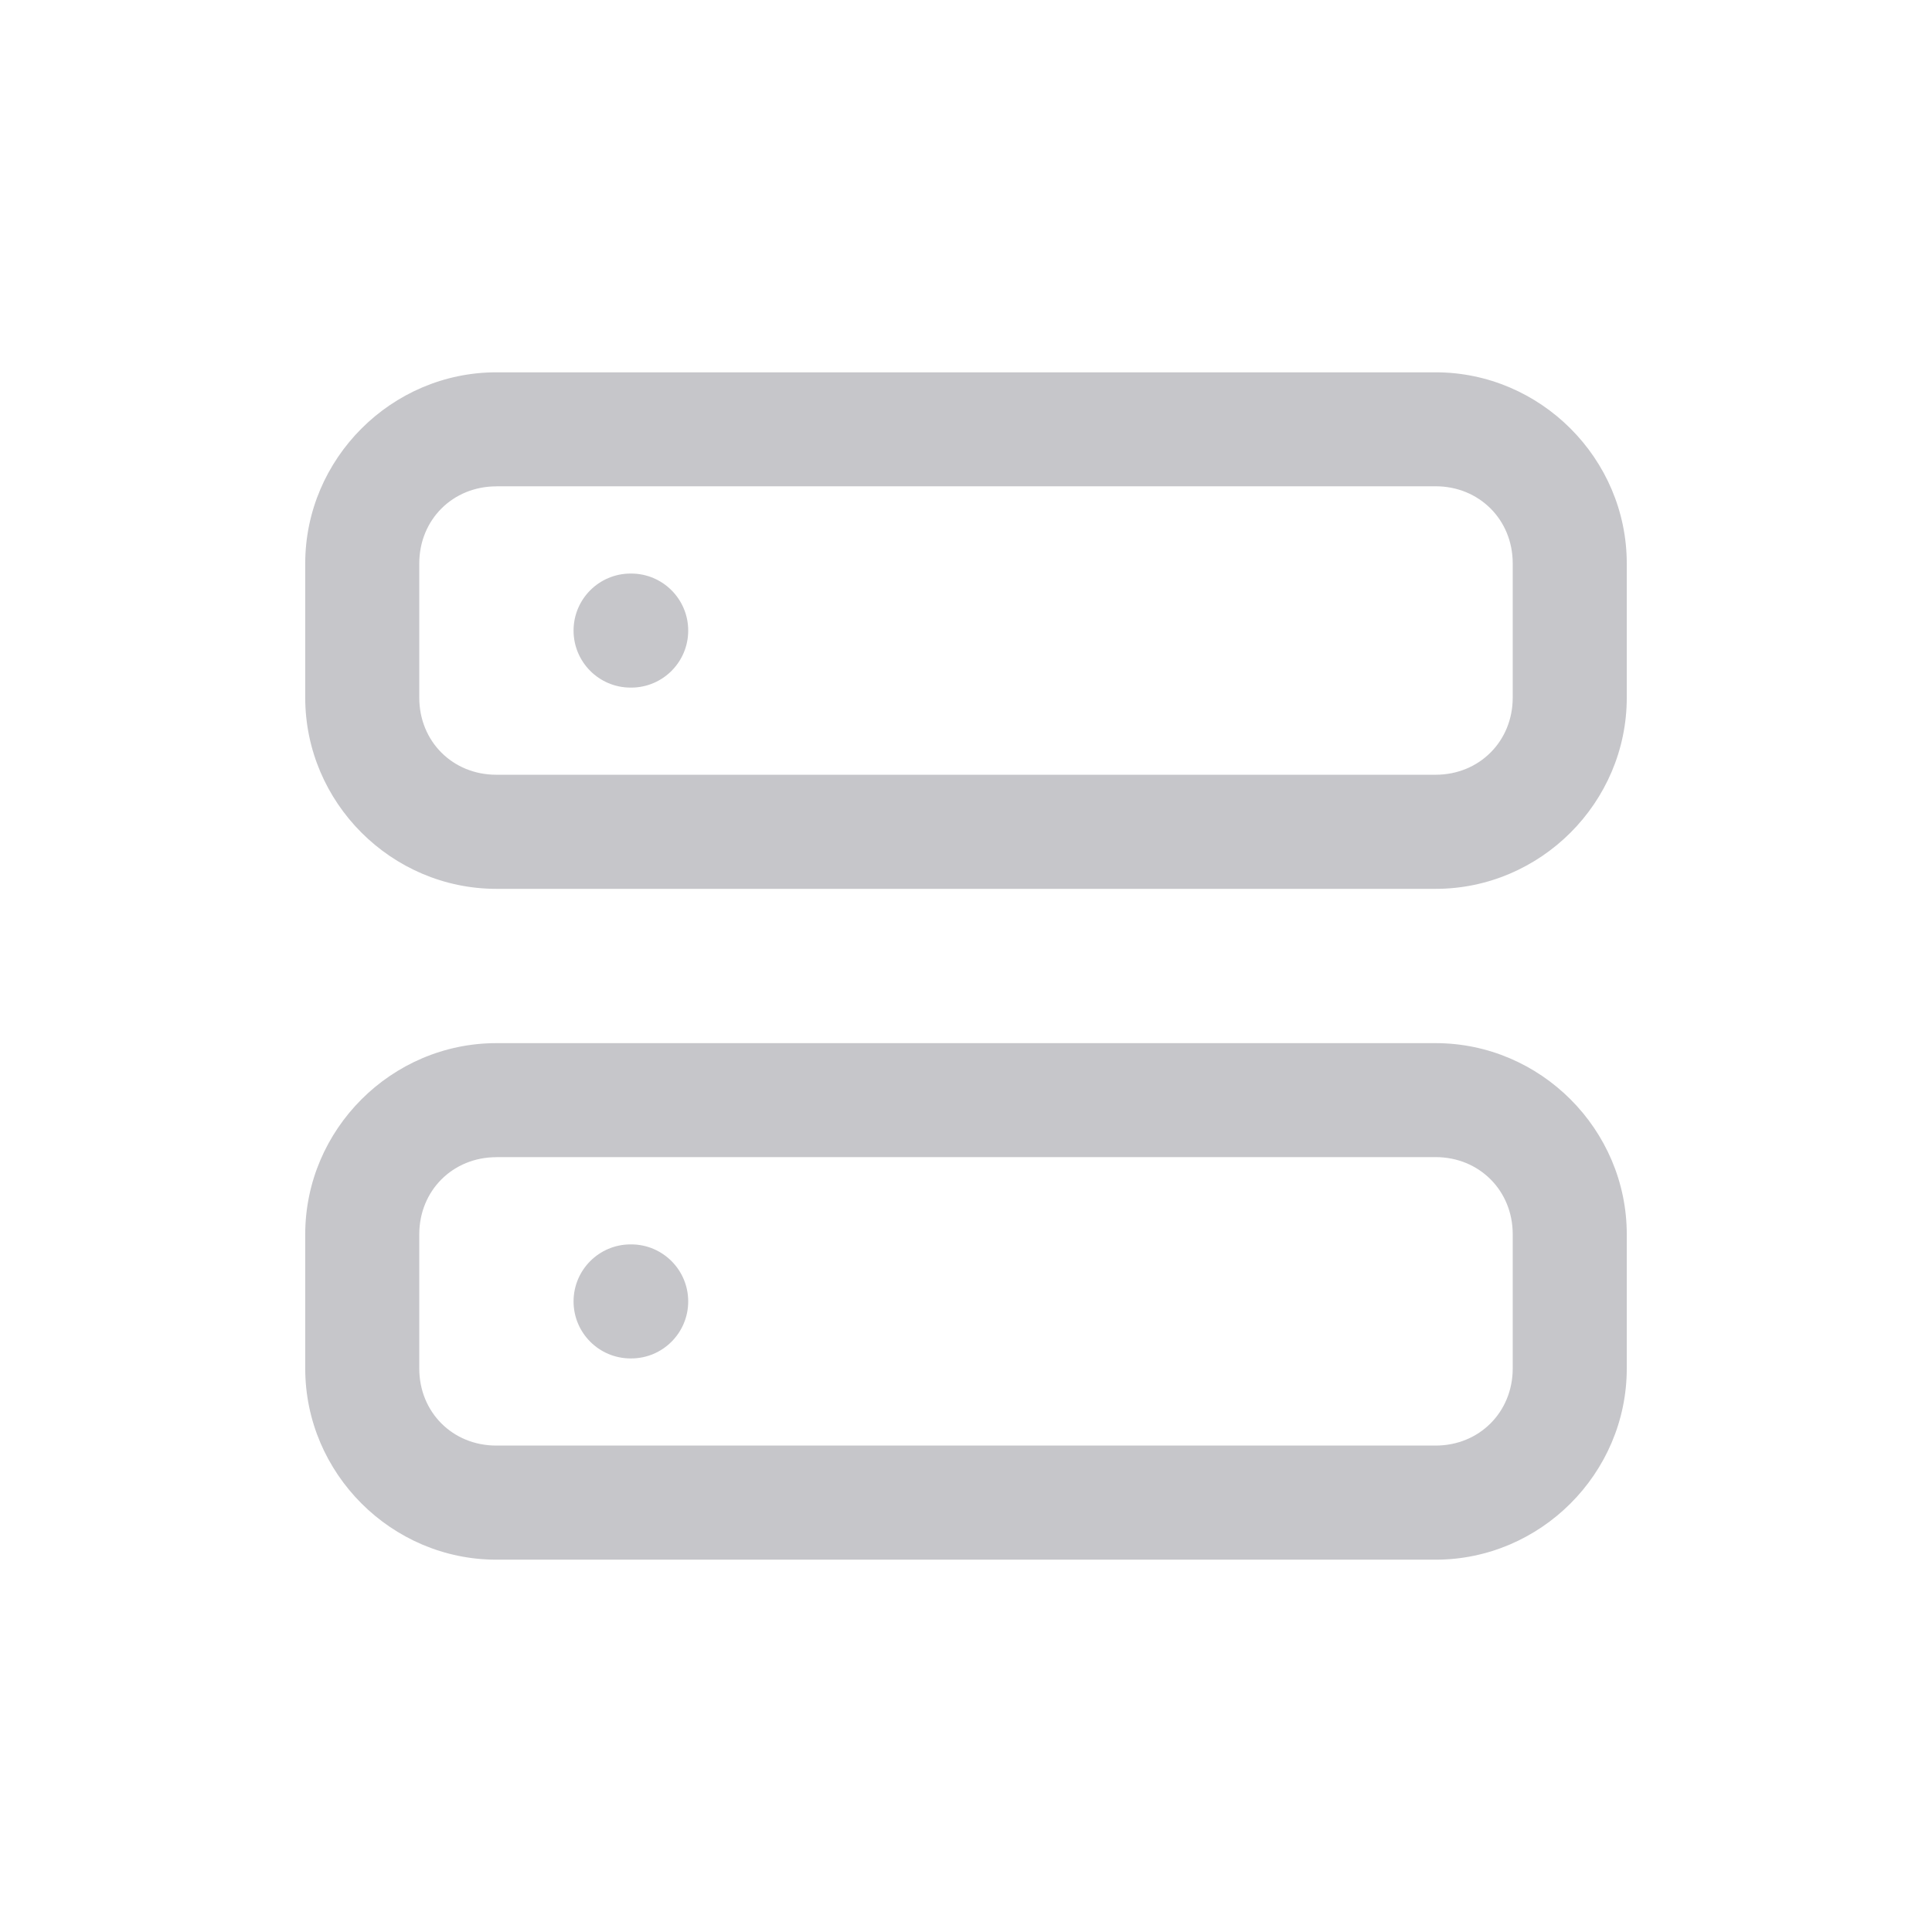
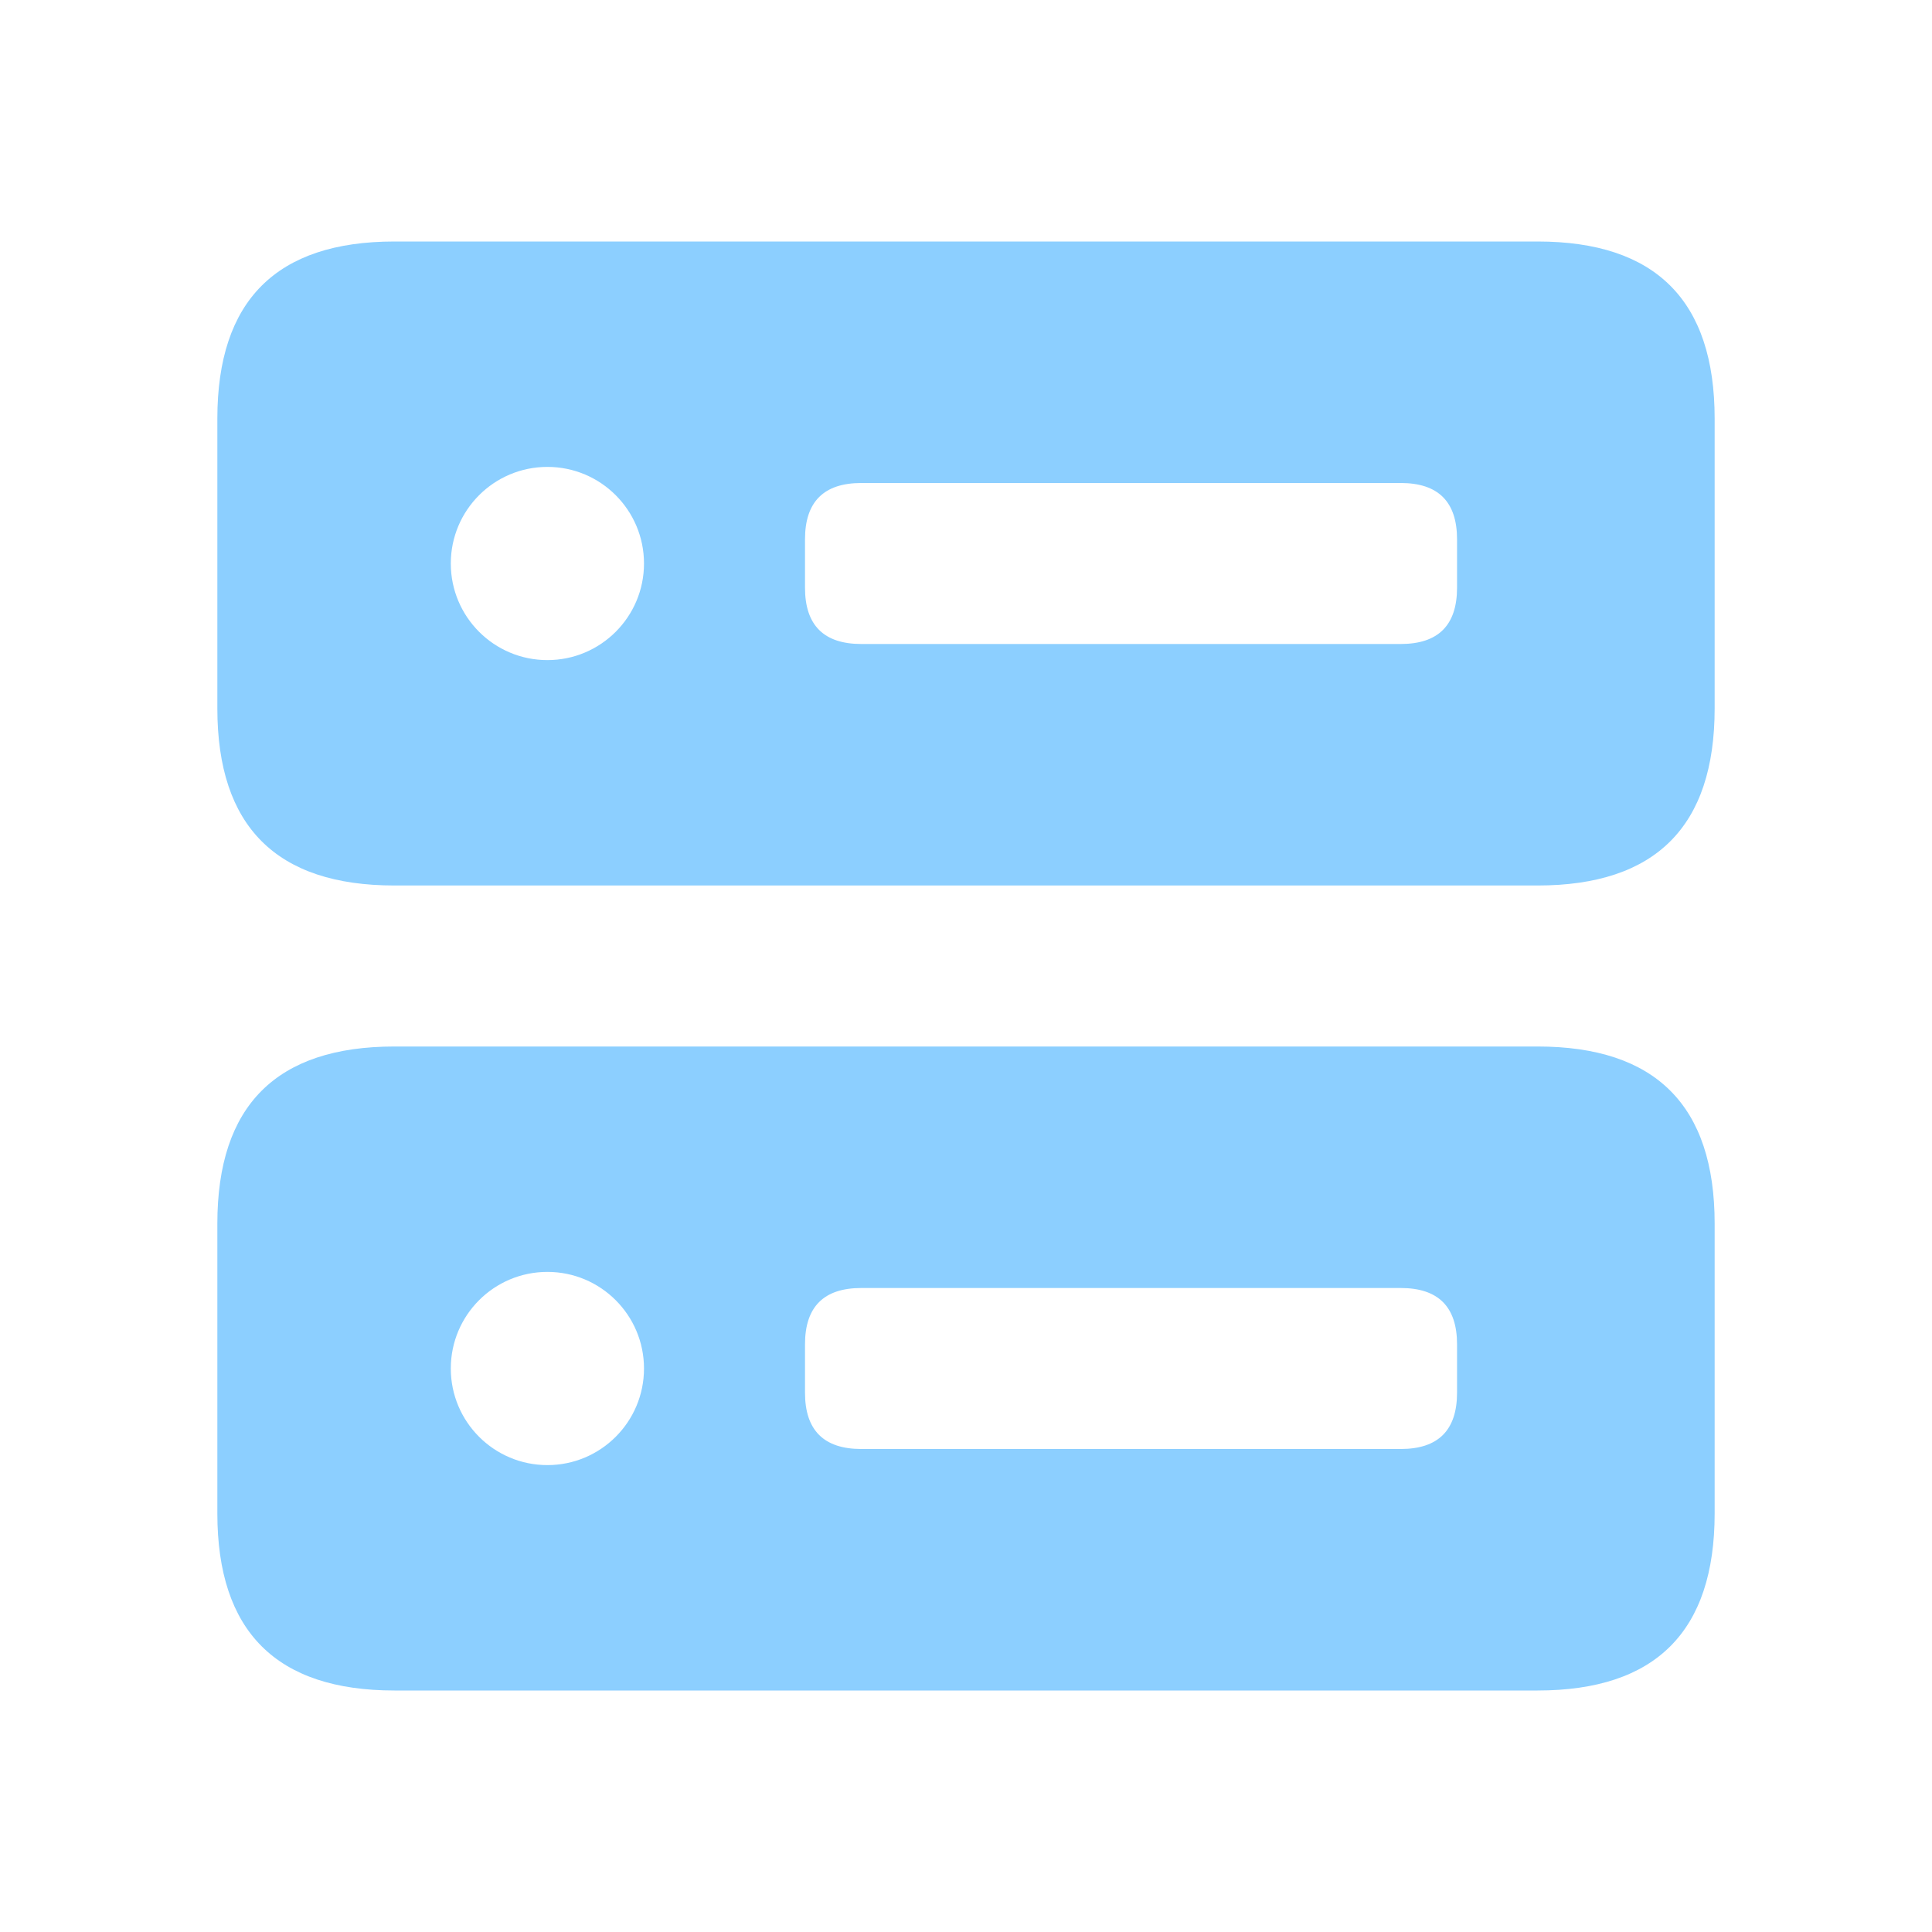
- <svg xmlns="http://www.w3.org/2000/svg" viewBox="0 0 24 24" fill="#c6c6ca">
-   <g transform="translate(2 2) scale(0.83333)">
-     <path fill="#c6c6ca" d="M 5,3.15 C 3.436,3.15 2.15,4.436 2.15,6 v 2 c 0,1.564 1.285,2.85 2.85,2.85 h 14 c 1.564,0 2.85,-1.285 2.85,-2.85 V 6 C 21.85,4.436 20.564,3.15 19,3.15 Z m 0,1.699 h 14 c 0.652,0 1.15,0.499 1.15,1.15 v 2 c 0,0.652 -0.499,1.15 -1.15,1.15 H 5 C 4.348,9.15 3.85,8.652 3.85,8 V 6 C 3.85,5.348 4.348,4.85 5,4.85 Z" />
-     <path fill="#c6c6ca" d="m 5,13.15 c -1.564,0 -2.85,1.285 -2.85,2.85 v 2 c 0,1.564 1.285,2.85 2.85,2.85 h 14 c 1.564,0 2.85,-1.285 2.85,-2.85 v -2 c 0,-1.564 -1.285,-2.85 -2.85,-2.85 z m 0,1.699 h 14 c 0.652,0 1.15,0.499 1.15,1.15 v 2 c 0,0.652 -0.499,1.15 -1.15,1.15 H 5 C 4.348,19.15 3.85,18.652 3.85,18 v -2 c 0,-0.652 0.499,-1.15 1.15,-1.15 z" />
-     <path fill="#c6c6ca" d="M 7,6.15 A 0.85,0.85 0 0 0 6.15,7 0.85,0.85 0 0 0 7,7.85 h 0.01 A 0.85,0.85 0 0 0 7.859,7 0.85,0.85 0 0 0 7.01,6.15 Z" />
-     <path fill="#c6c6ca" d="M 7,16.15 A 0.85,0.85 0 0 0 6.15,17 0.85,0.85 0 0 0 7,17.85 h 0.01 A 0.85,0.85 0 0 0 7.859,17 0.85,0.85 0 0 0 7.01,16.15 Z" />
-   </g>
+ <svg xmlns="http://www.w3.org/2000/svg" viewBox="0 0 24 24">
+   <path fill="#8ccfff" d="M4.9 3H19.1Q21.3 3 21.3 5.2V8.8Q21.3 11 19.1 11H4.9Q2.7 11 2.7 8.8V5.2Q2.7 3 4.9 3ZM5.6 7a1.2 1.2 0 1 0 2.4 0a1.2 1.2 0 1 0 -2.4 0ZM10.7 6H17.4Q18.1 6 18.1 6.7V7.3Q18.1 8 17.4 8H10.7Q10 8 10 7.3V6.7Q10 6 10.7 6Z" fill-rule="evenodd" />
+   <path fill="#8ccfff" d="M4.9 13H19.1Q21.3 13 21.3 15.2V18.8Q21.3 21 19.1 21H4.9Q2.7 21 2.7 18.8V15.2Q2.7 13 4.9 13ZM5.6 17a1.2 1.2 0 1 0 2.4 0a1.2 1.2 0 1 0 -2.4 0ZM10.7 16H17.4Q18.1 16 18.1 16.7V17.3Q18.1 18 17.4 18H10.7Q10 18 10 17.3V16.7Q10 16 10.7 16Z" fill-rule="evenodd" />
</svg>
